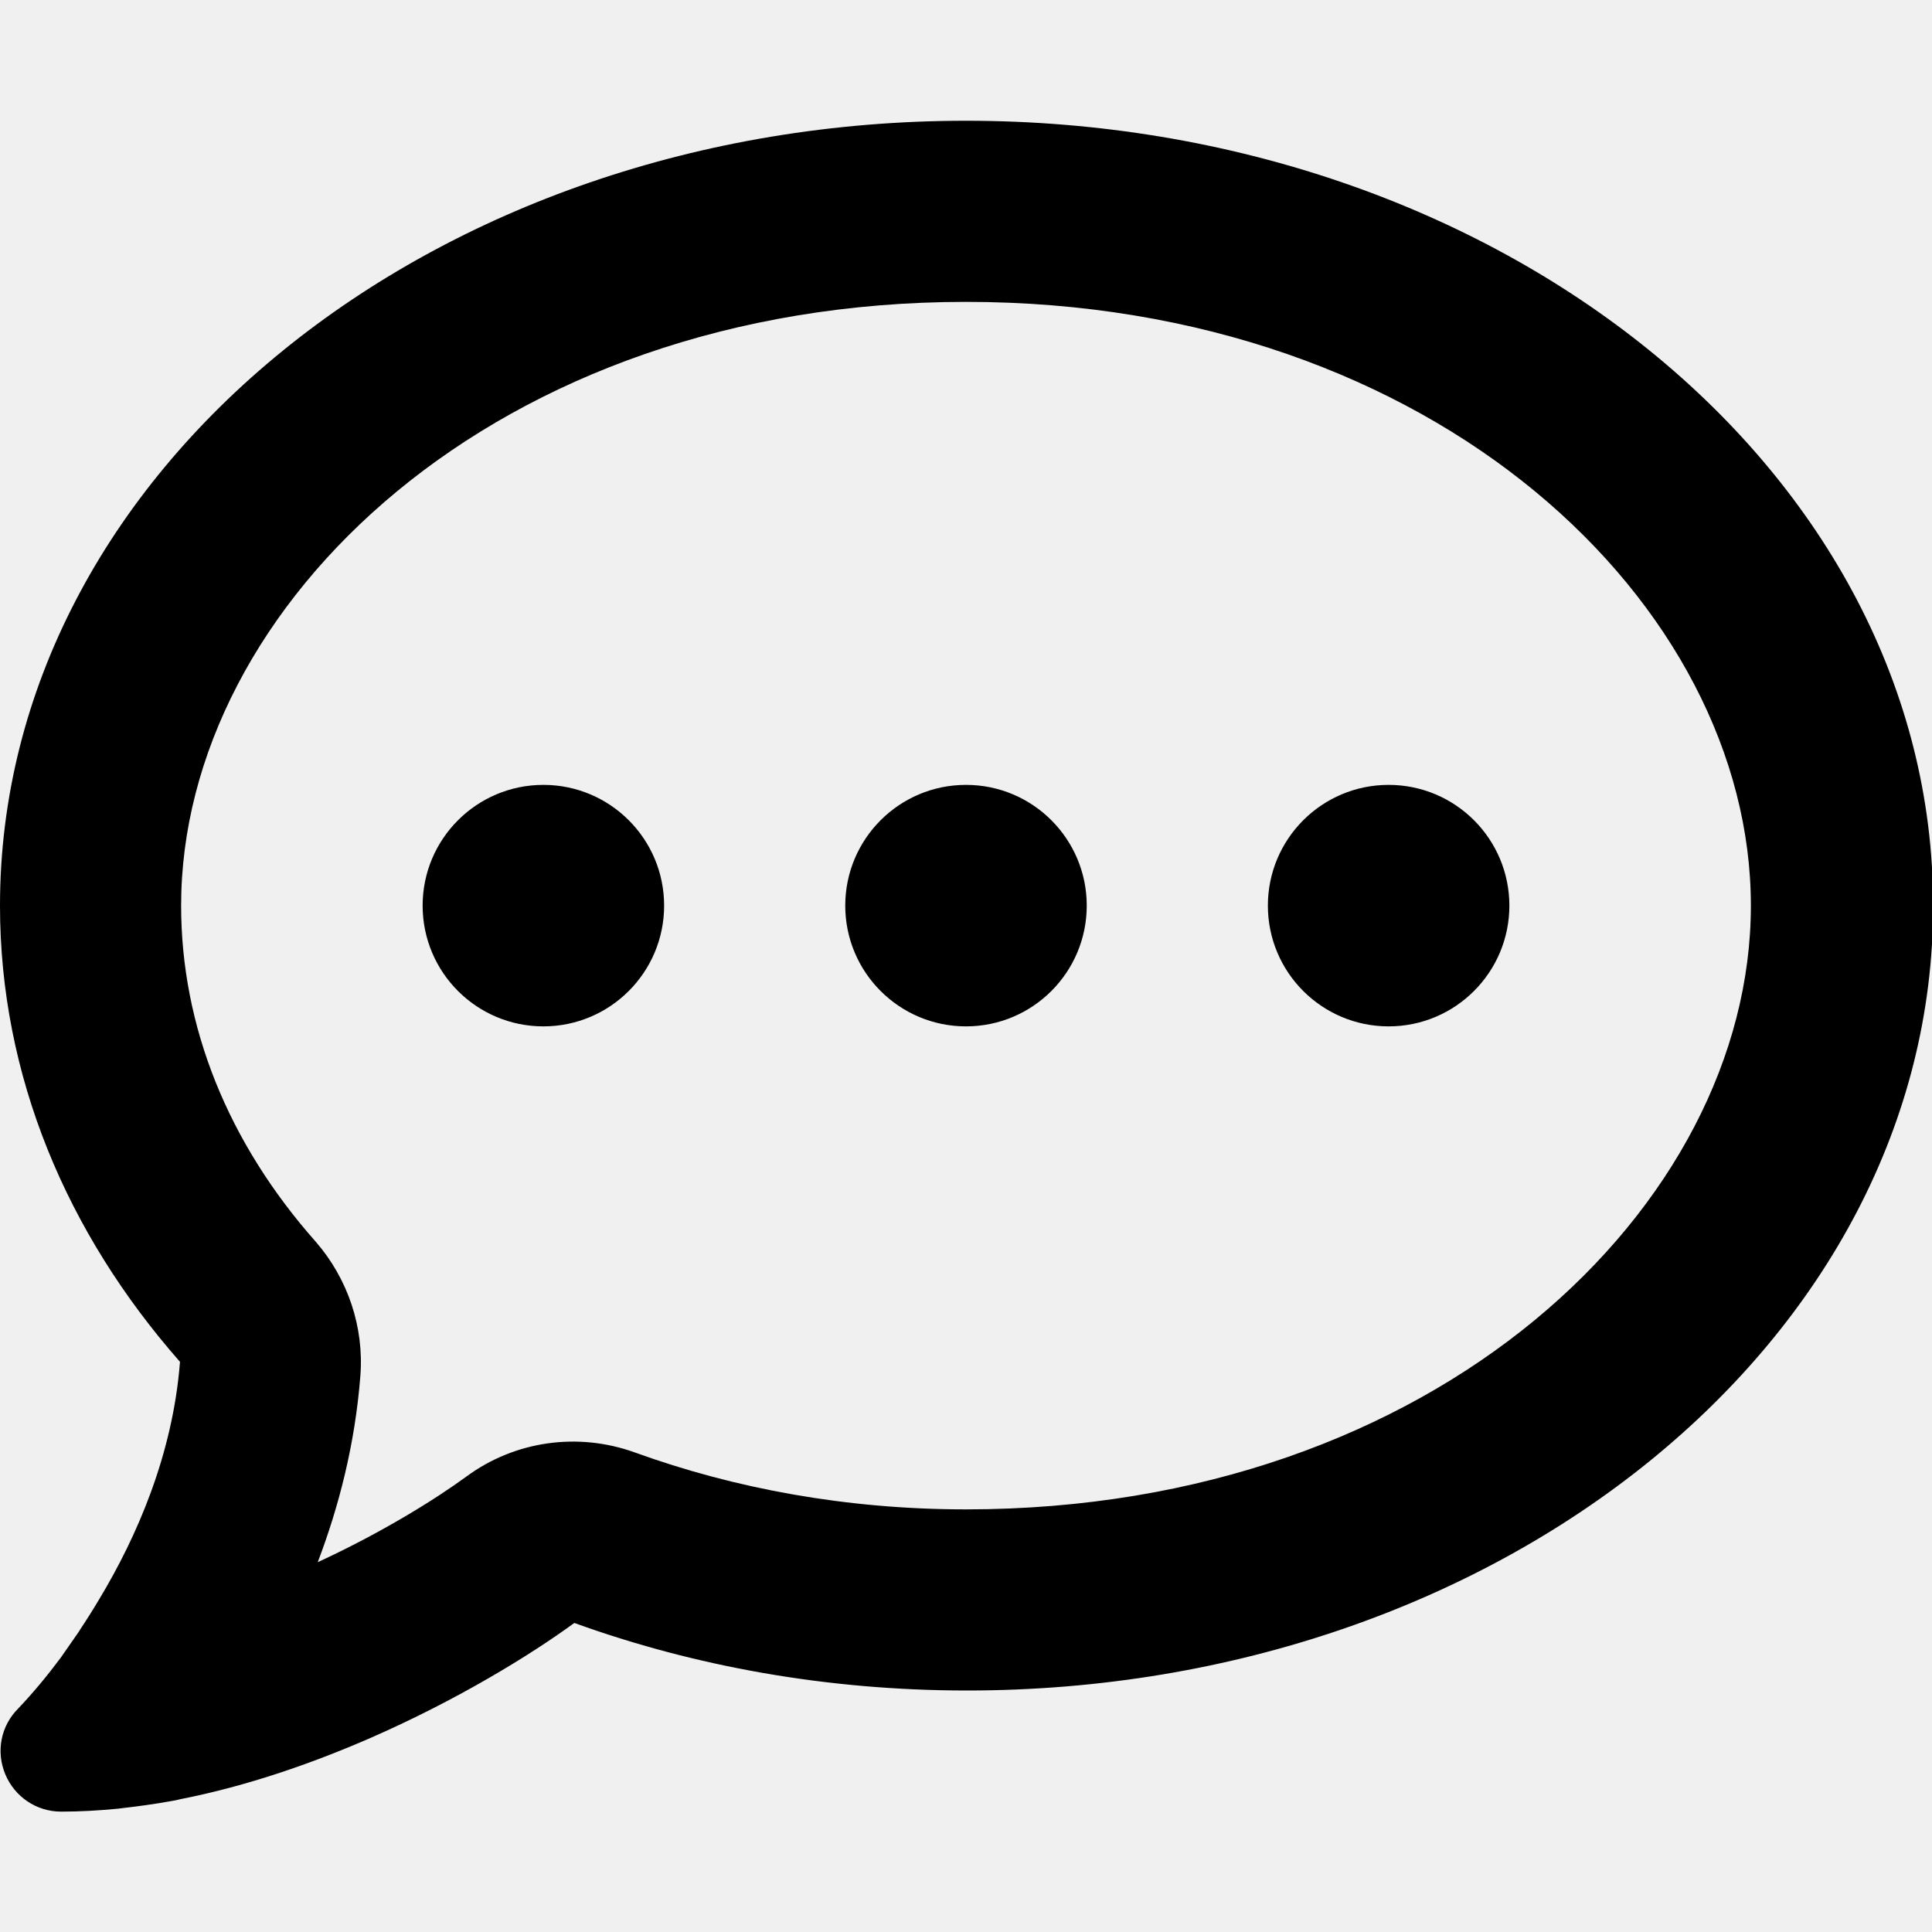
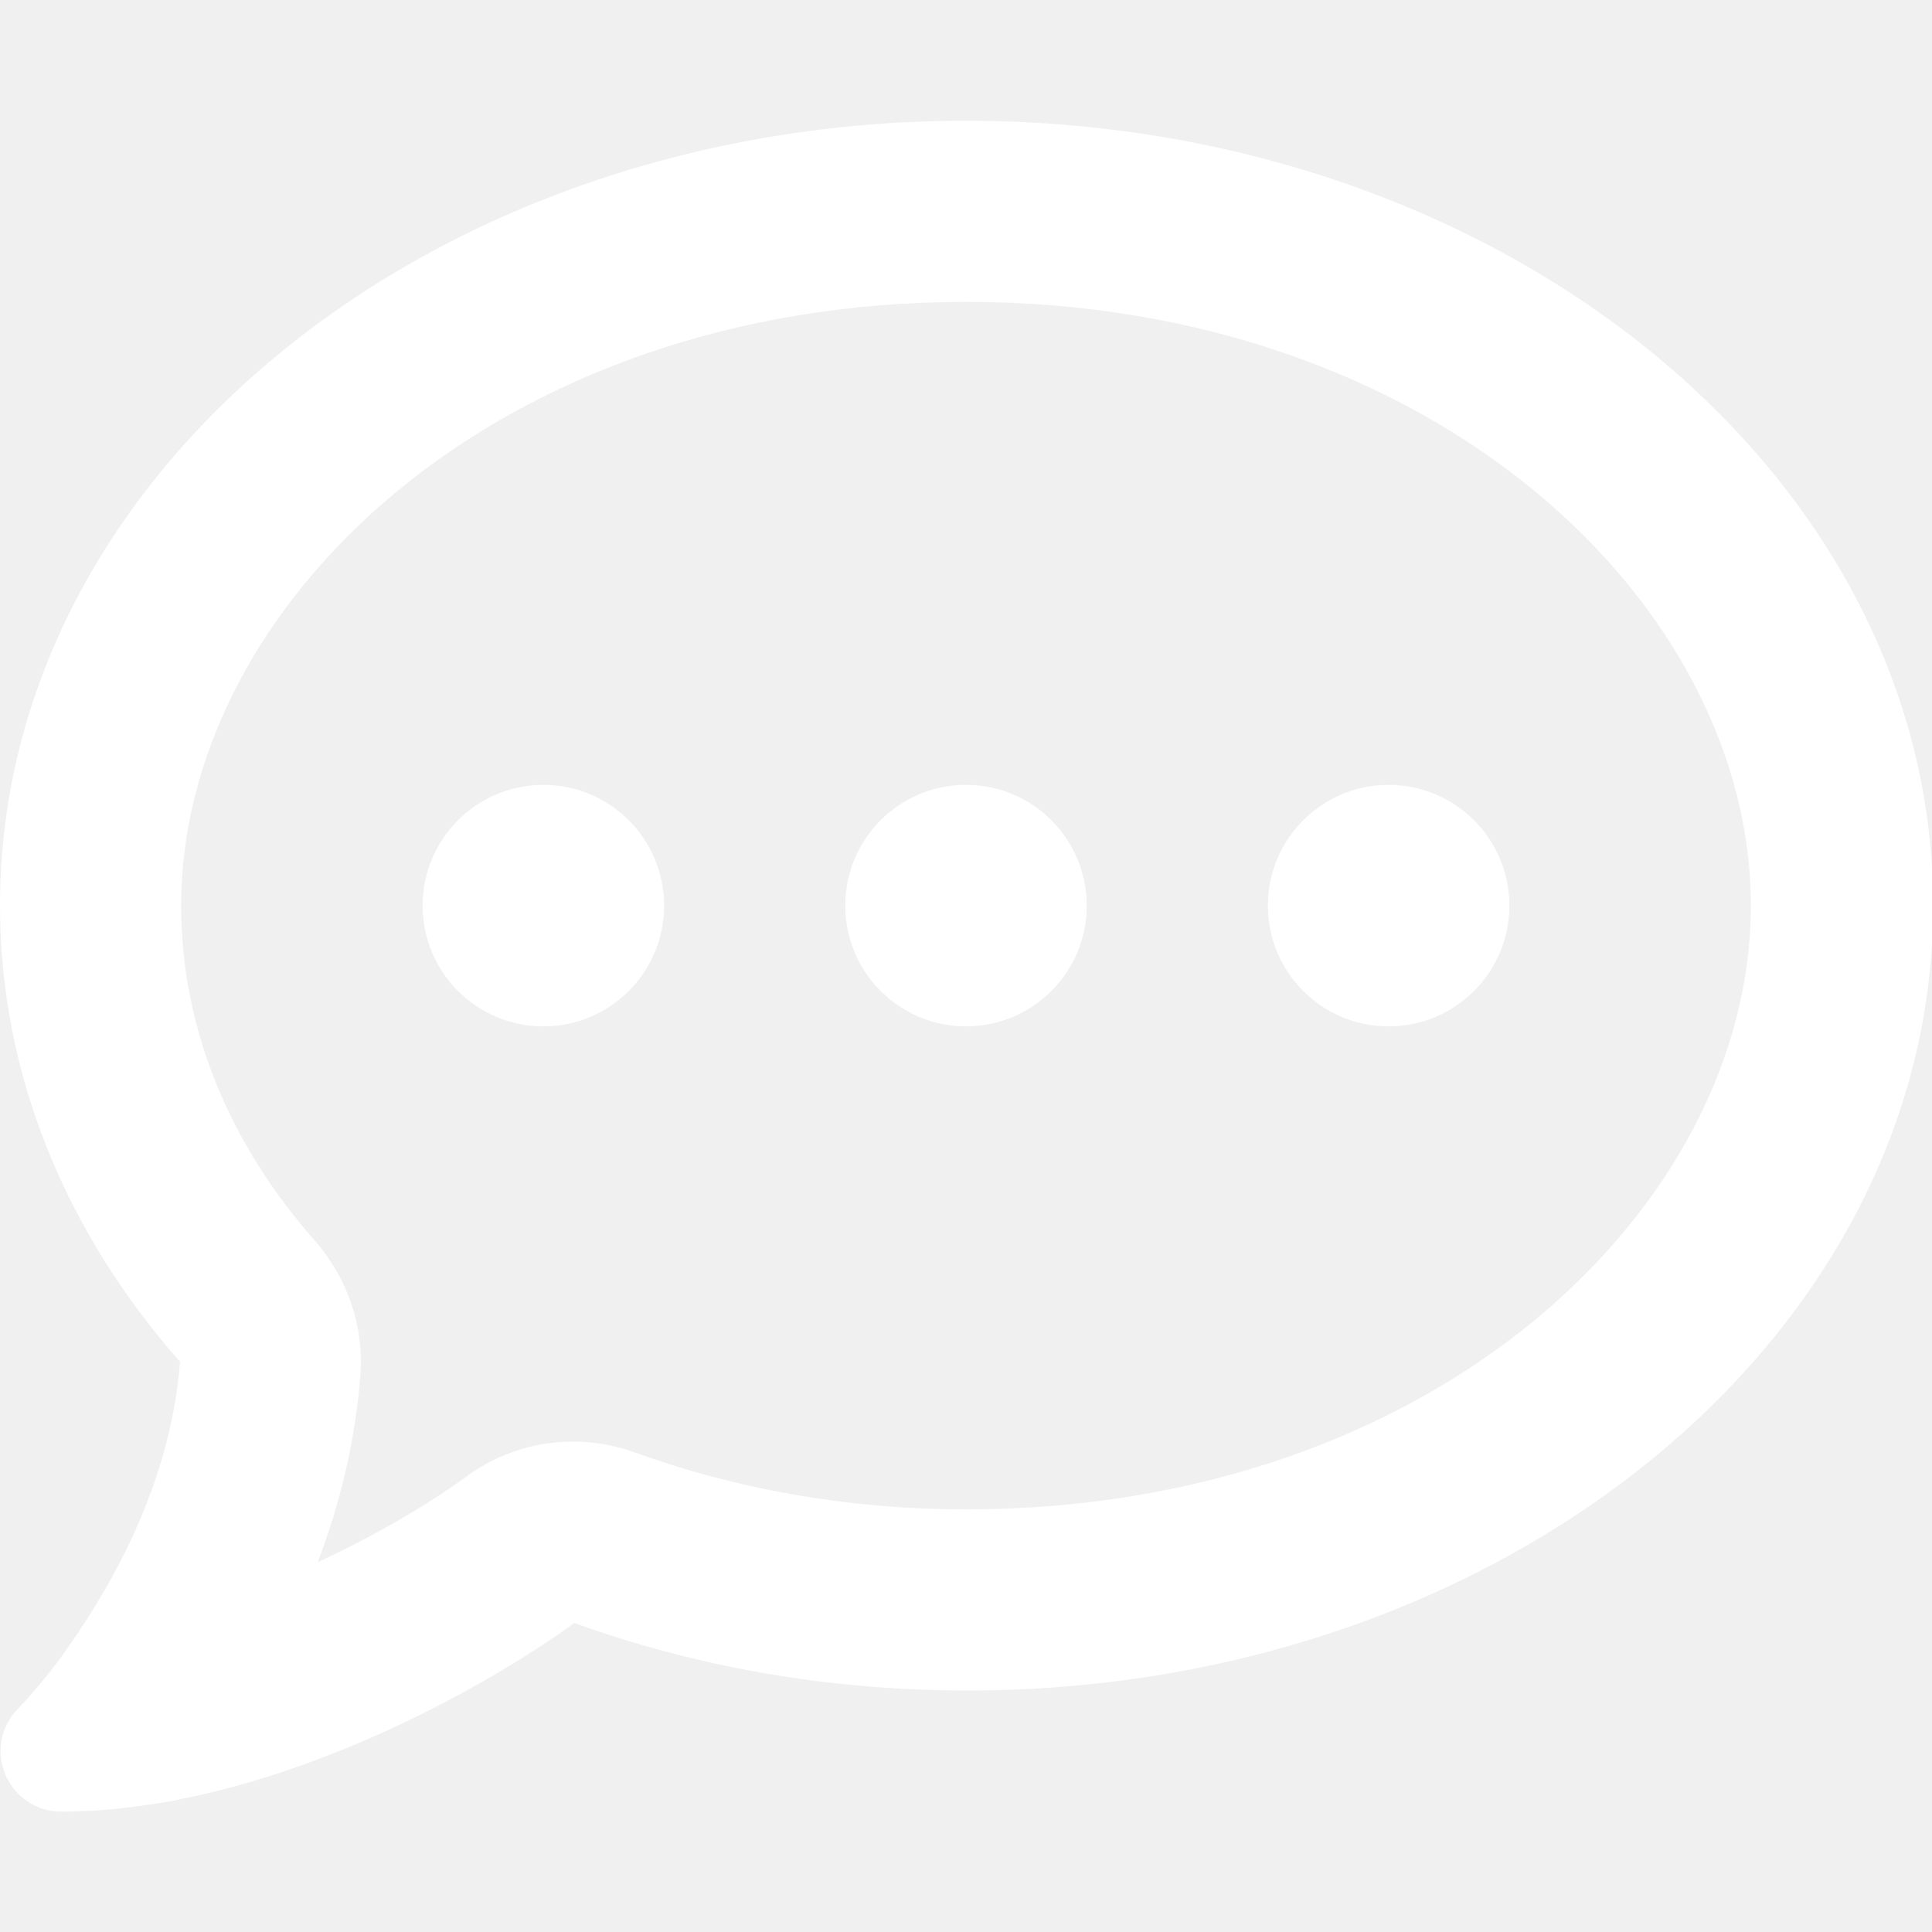
<svg xmlns="http://www.w3.org/2000/svg" viewBox="0 0 512 512">
-   <path d="M168.2 384.9c-15-5.4-31.7-3.1-44.6 6.4c-8.2 6-22.3 14.8-39.4 22.7c5.6-14.7 9.9-31.3 11.3-49.4c1-12.9-3.3-25.7-11.8-35.5C60.4 302.8 48 272 48 240c0-79.5 83.3-160 208-160s208 80.5 208 160s-83.3 160-208 160c-31.6 0-61.3-5.5-87.8-15.1zM26.3 423.8c-1.6 2.7-3.3 5.4-5.1 8.1l-.3 .5c-1.6 2.3-3.2 4.6-4.8 6.9c-3.5 4.7-7.3 9.3-11.3 13.5c-4.6 4.6-5.9 11.4-3.4 17.4c2.5 6 8.3 9.9 14.8 9.9c5.1 0 10.2-.3 15.3-.8l.7-.1c4.4-.5 8.8-1.1 13.2-1.9c.8-.1 1.6-.3 2.4-.5c17.8-3.5 34.9-9.5 50.1-16.1c22.9-10 42.4-21.9 54.3-30.6c31.8 11.5 67 17.9 104.1 17.9c141.4 0 256-93.1 256-208S397.4 32 256 32S0 125.1 0 240c0 45.1 17.7 86.8 47.7 120.9c-1.9 24.5-11.4 46.3-21.4 62.9zM144 272a32 32 0 1 0 0-64 32 32 0 1 0 0 64zm144-32a32 32 0 1 0 -64 0 32 32 0 1 0 64 0zm80 32a32 32 0 1 0 0-64 32 32 0 1 0 0 64z" />
+   <path fill="white" d="M168.2 384.9c-15-5.4-31.7-3.1-44.6 6.4c-8.2 6-22.3 14.8-39.4 22.7c5.6-14.7 9.9-31.3 11.3-49.4c1-12.9-3.3-25.7-11.8-35.5C60.4 302.8 48 272 48 240c0-79.5 83.3-160 208-160s208 80.5 208 160s-83.3 160-208 160c-31.6 0-61.3-5.5-87.8-15.1zM26.3 423.8c-1.6 2.7-3.3 5.4-5.1 8.1l-.3 .5c-1.6 2.3-3.2 4.6-4.8 6.9c-3.5 4.7-7.3 9.3-11.3 13.5c-4.6 4.6-5.9 11.4-3.4 17.4c2.5 6 8.3 9.9 14.8 9.9c5.1 0 10.2-.3 15.3-.8l.7-.1c4.4-.5 8.8-1.1 13.2-1.9c.8-.1 1.6-.3 2.4-.5c17.8-3.5 34.9-9.5 50.1-16.1c22.9-10 42.4-21.9 54.3-30.6c31.8 11.5 67 17.9 104.1 17.9c141.4 0 256-93.1 256-208S397.4 32 256 32S0 125.1 0 240c0 45.1 17.7 86.8 47.7 120.9c-1.9 24.5-11.4 46.3-21.4 62.9zM144 272a32 32 0 1 0 0-64 32 32 0 1 0 0 64zm144-32a32 32 0 1 0 -64 0 32 32 0 1 0 64 0zm80 32a32 32 0 1 0 0-64 32 32 0 1 0 0 64z" />
</svg>
